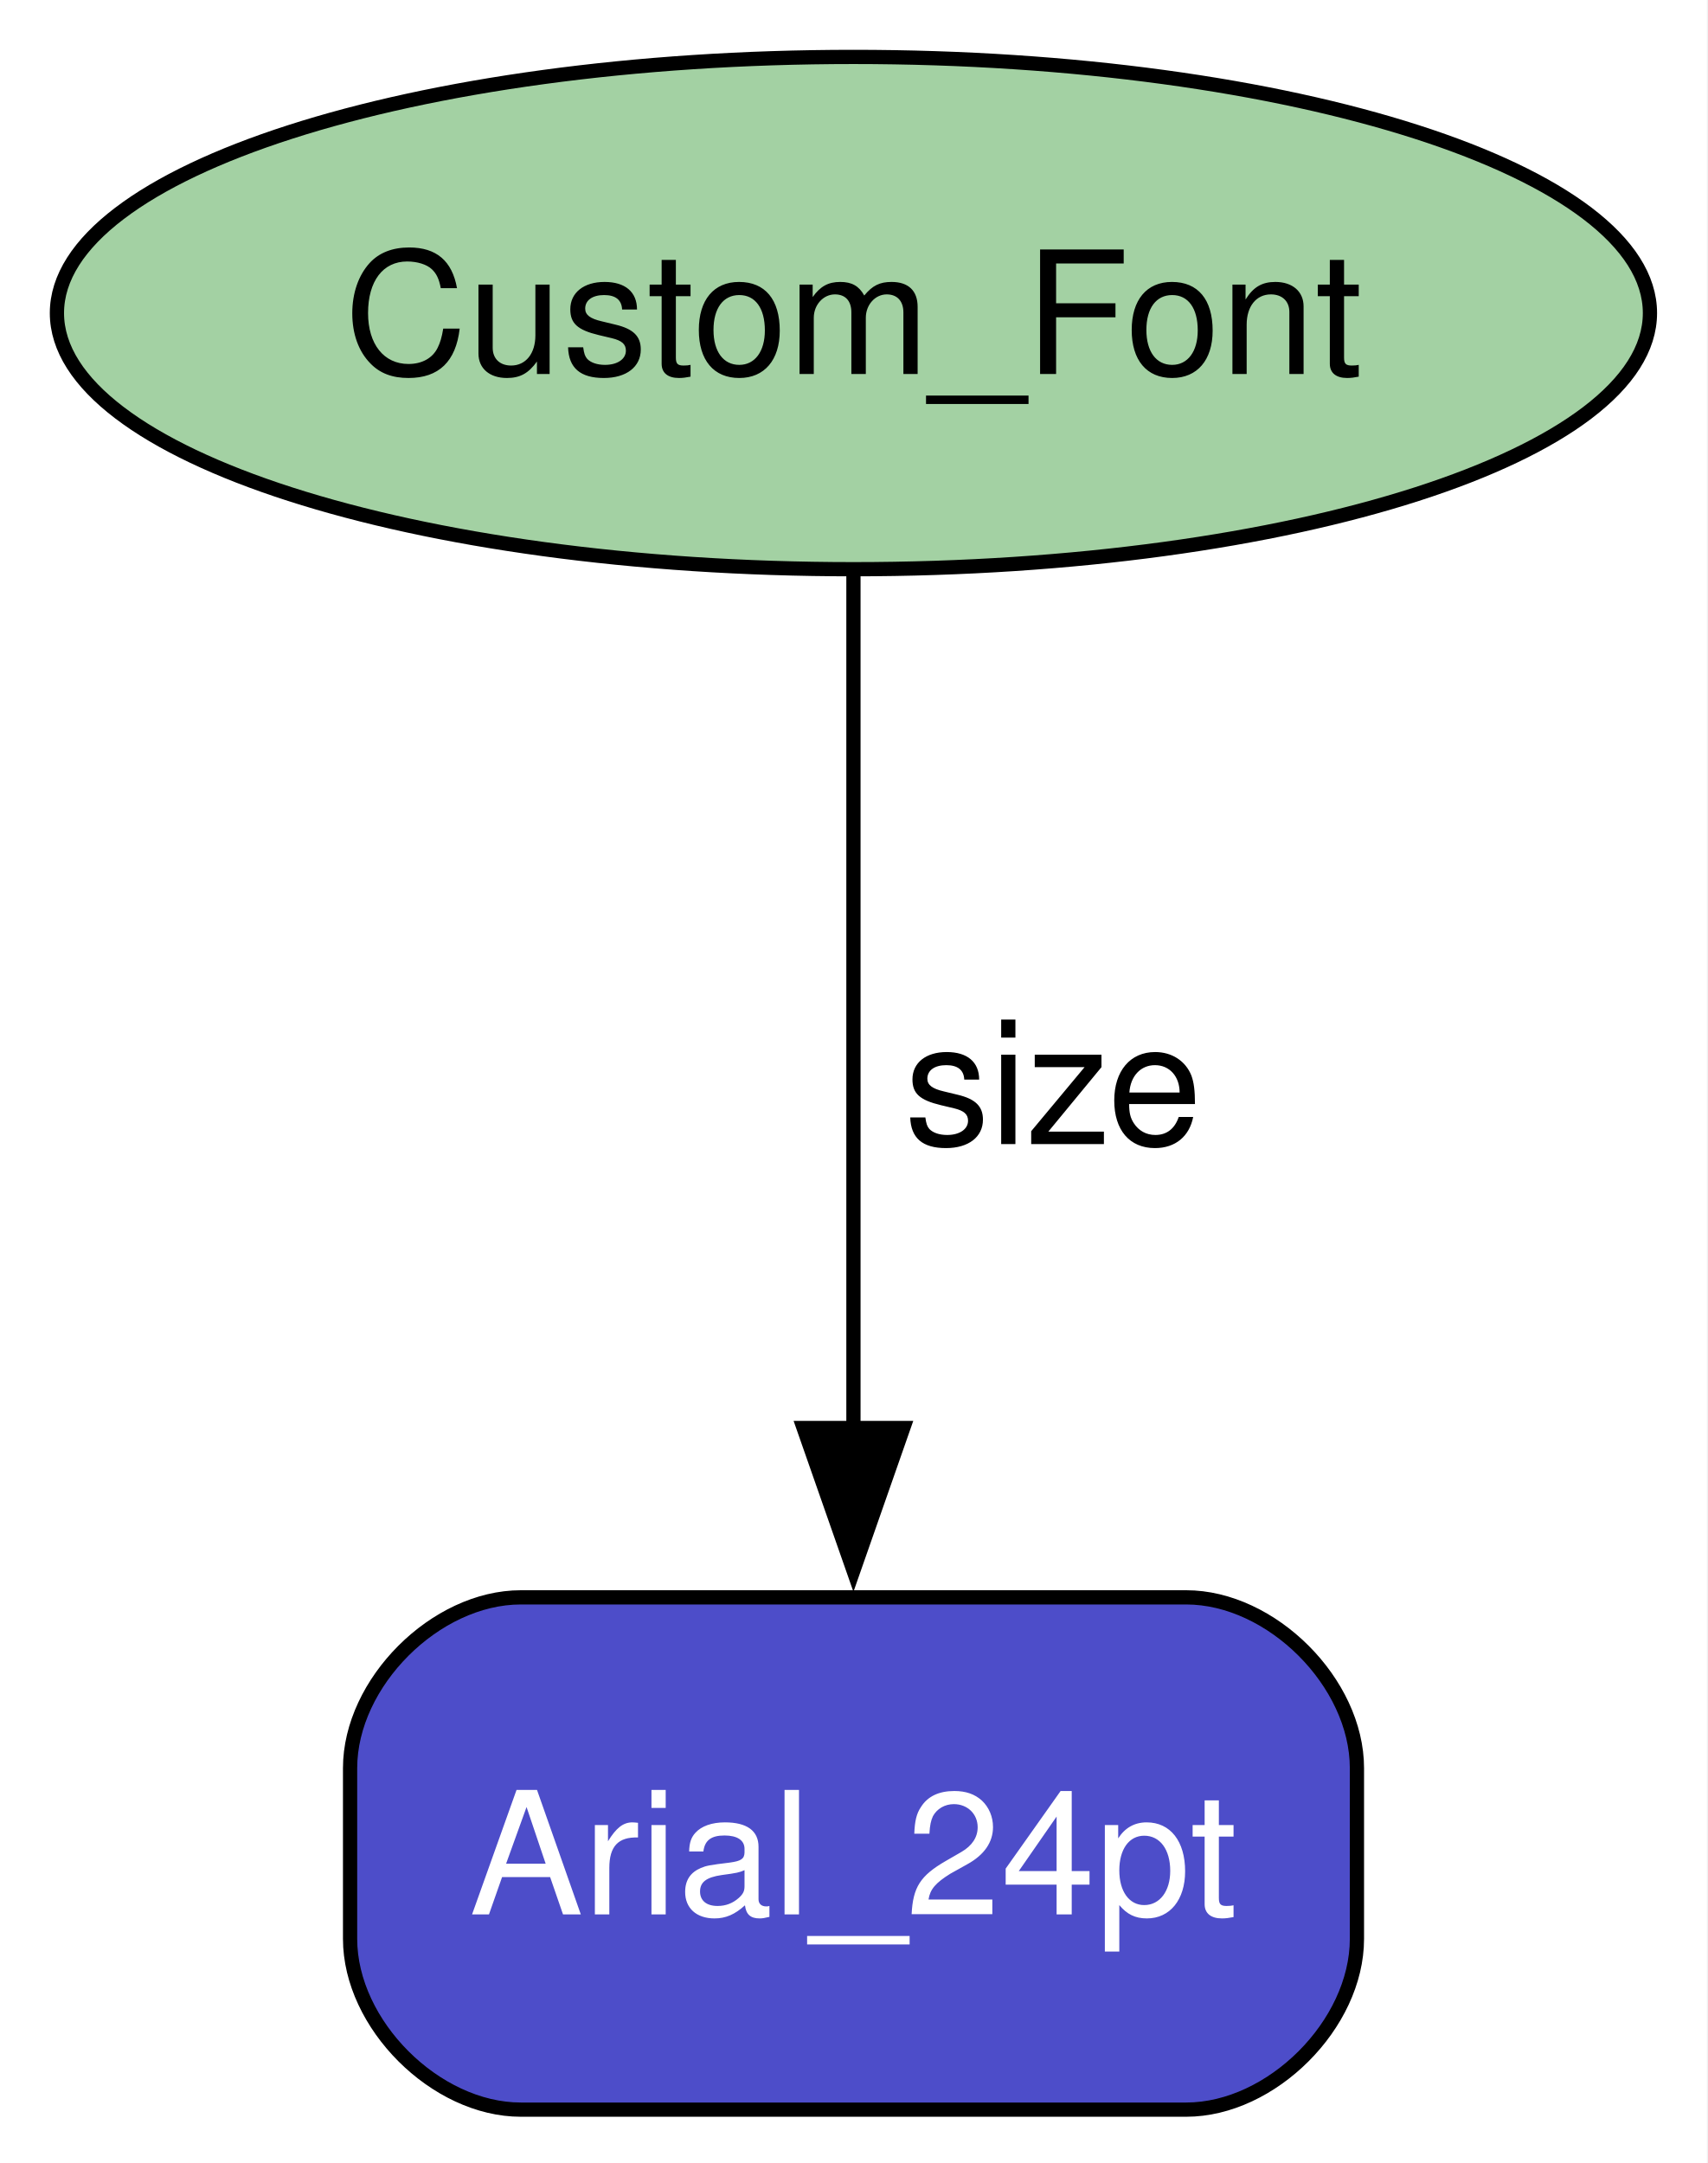
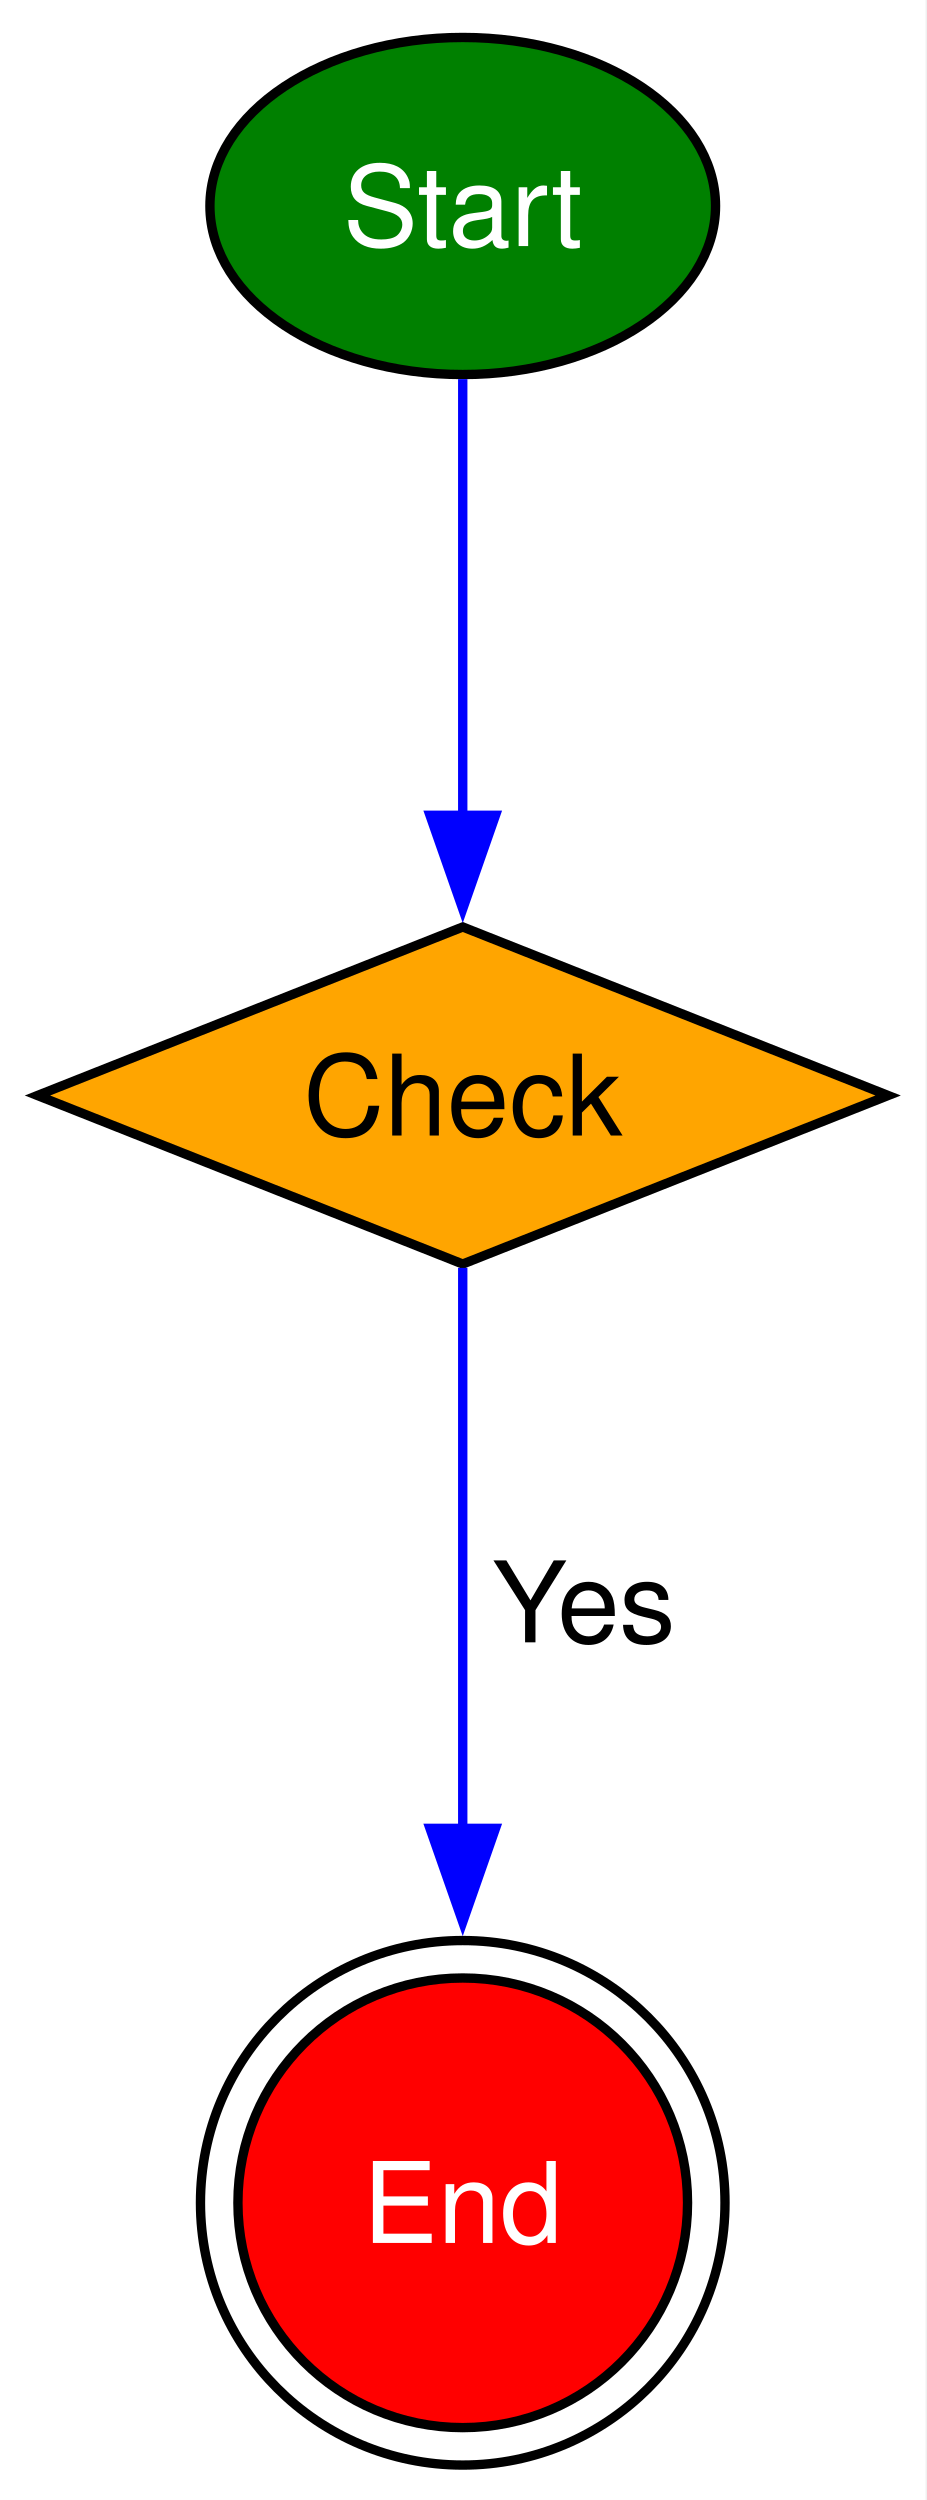
- <svg xmlns="http://www.w3.org/2000/svg" xmlns:xlink="http://www.w3.org/1999/xlink" width="120pt" height="152pt" viewBox="0.00 0.00 120.00 152.00">
-   <g id="graph0" class="graph" transform="scale(1 1) rotate(0) translate(4 148.25)">
+ <svg xmlns="http://www.w3.org/2000/svg" xmlns:xlink="http://www.w3.org/1999/xlink" width="99pt" height="267pt" viewBox="0.00 0.00 99.00 267.00">
+   <g id="graph0" class="graph" transform="scale(1 1) rotate(0) translate(4 263.27)">
    <g id="a_graph0">
      <a xlink:title=" ">
-         <polygon fill="white" stroke="none" points="-4,4 -4,-148.25 115.94,-148.25 115.94,4 -4,4" />
+         <polygon fill="white" stroke="none" points="-4,4 -4,-263.27 94.85,-263.27 94.85,4 -4,4" />
      </a>
    </g>
    <g id="node1" class="node">
      <g id="a_node1">
        <a xlink:title=" ">
-           <ellipse fill="#a3d1a3" stroke="black" cx="55.97" cy="-126.25" rx="55.97" ry="18" />
-           <text xml:space="preserve" text-anchor="middle" x="55.97" y="-121.97" font-family="Helvetica,sans-Serif" font-size="12.00">Custom_Font</text>
+           <ellipse fill="#008000" stroke="black" cx="45.42" cy="-241.27" rx="27" ry="18" />
+           <text xml:space="preserve" text-anchor="middle" x="45.42" y="-236.99" font-family="Helvetica,sans-Serif" font-size="12.00" fill="white">Start</text>
        </a>
      </g>
    </g>
    <g id="node2" class="node">
      <g id="a_node2">
        <a xlink:title=" ">
-           <path fill="#4d4dc9" stroke="black" d="M79.35,-36C79.35,-36 32.6,-36 32.6,-36 26.6,-36 20.6,-30 20.6,-24 20.6,-24 20.6,-12 20.6,-12 20.6,-6 26.6,0 32.6,0 32.6,0 79.35,0 79.35,0 85.35,0 91.35,-6 91.35,-12 91.35,-12 91.35,-24 91.35,-24 91.35,-30 85.35,-36 79.35,-36" />
-           <text xml:space="preserve" text-anchor="middle" x="55.97" y="-13.72" font-family="Helvetica,sans-Serif" font-size="12.00" fill="white">Arial_24pt</text>
+           <polygon fill="#ffa500" stroke="black" points="45.42,-164.27 0,-146.27 45.42,-128.27 90.85,-146.27 45.42,-164.27" />
+           <text xml:space="preserve" text-anchor="middle" x="45.42" y="-141.99" font-family="Helvetica,sans-Serif" font-size="12.00">Check</text>
        </a>
      </g>
    </g>
    <g id="edge1" class="edge">
-       <path fill="none" stroke="#000000" d="M55.97,-108.18C55.97,-91.93 55.97,-67.17 55.97,-47.86" />
-       <polygon fill="#000000" stroke="#000000" points="59.47,-47.9 55.97,-37.9 52.47,-47.9 59.47,-47.9" />
-       <text xml:space="preserve" text-anchor="middle" x="68.35" y="-67.85" font-family="Helvetica,sans-Serif" font-size="12.00"> size</text>
+       <path fill="none" stroke="#0000ff" d="M45.42,-222.78C45.42,-209.66 45.42,-191.41 45.42,-176.14" />
+       <polygon fill="#0000ff" stroke="#0000ff" points="48.92,-176.2 45.42,-166.2 41.92,-176.2 48.92,-176.2" />
+     </g>
+     <g id="node3" class="node">
+       <g id="a_node3">
+         <a xlink:title=" ">
+           <ellipse fill="#ff0000" stroke="black" cx="45.42" cy="-28.01" rx="24.01" ry="24.01" />
+           <ellipse fill="none" stroke="black" cx="45.42" cy="-28.01" rx="28.01" ry="28.01" />
+           <text xml:space="preserve" text-anchor="middle" x="45.42" y="-23.73" font-family="Helvetica,sans-Serif" font-size="12.00" fill="white">End</text>
+         </a>
+       </g>
+     </g>
+     <g id="edge2" class="edge">
+       <path fill="none" stroke="#0000ff" d="M45.42,-127.86C45.42,-112.08 45.42,-88.26 45.42,-67.95" />
+       <polygon fill="#0000ff" stroke="#0000ff" points="48.92,-68 45.42,-58 41.92,-68 48.92,-68" />
+       <text xml:space="preserve" text-anchor="middle" x="56.67" y="-87.87" font-family="Helvetica,sans-Serif" font-size="12.00"> Yes</text>
    </g>
  </g>
</svg>
